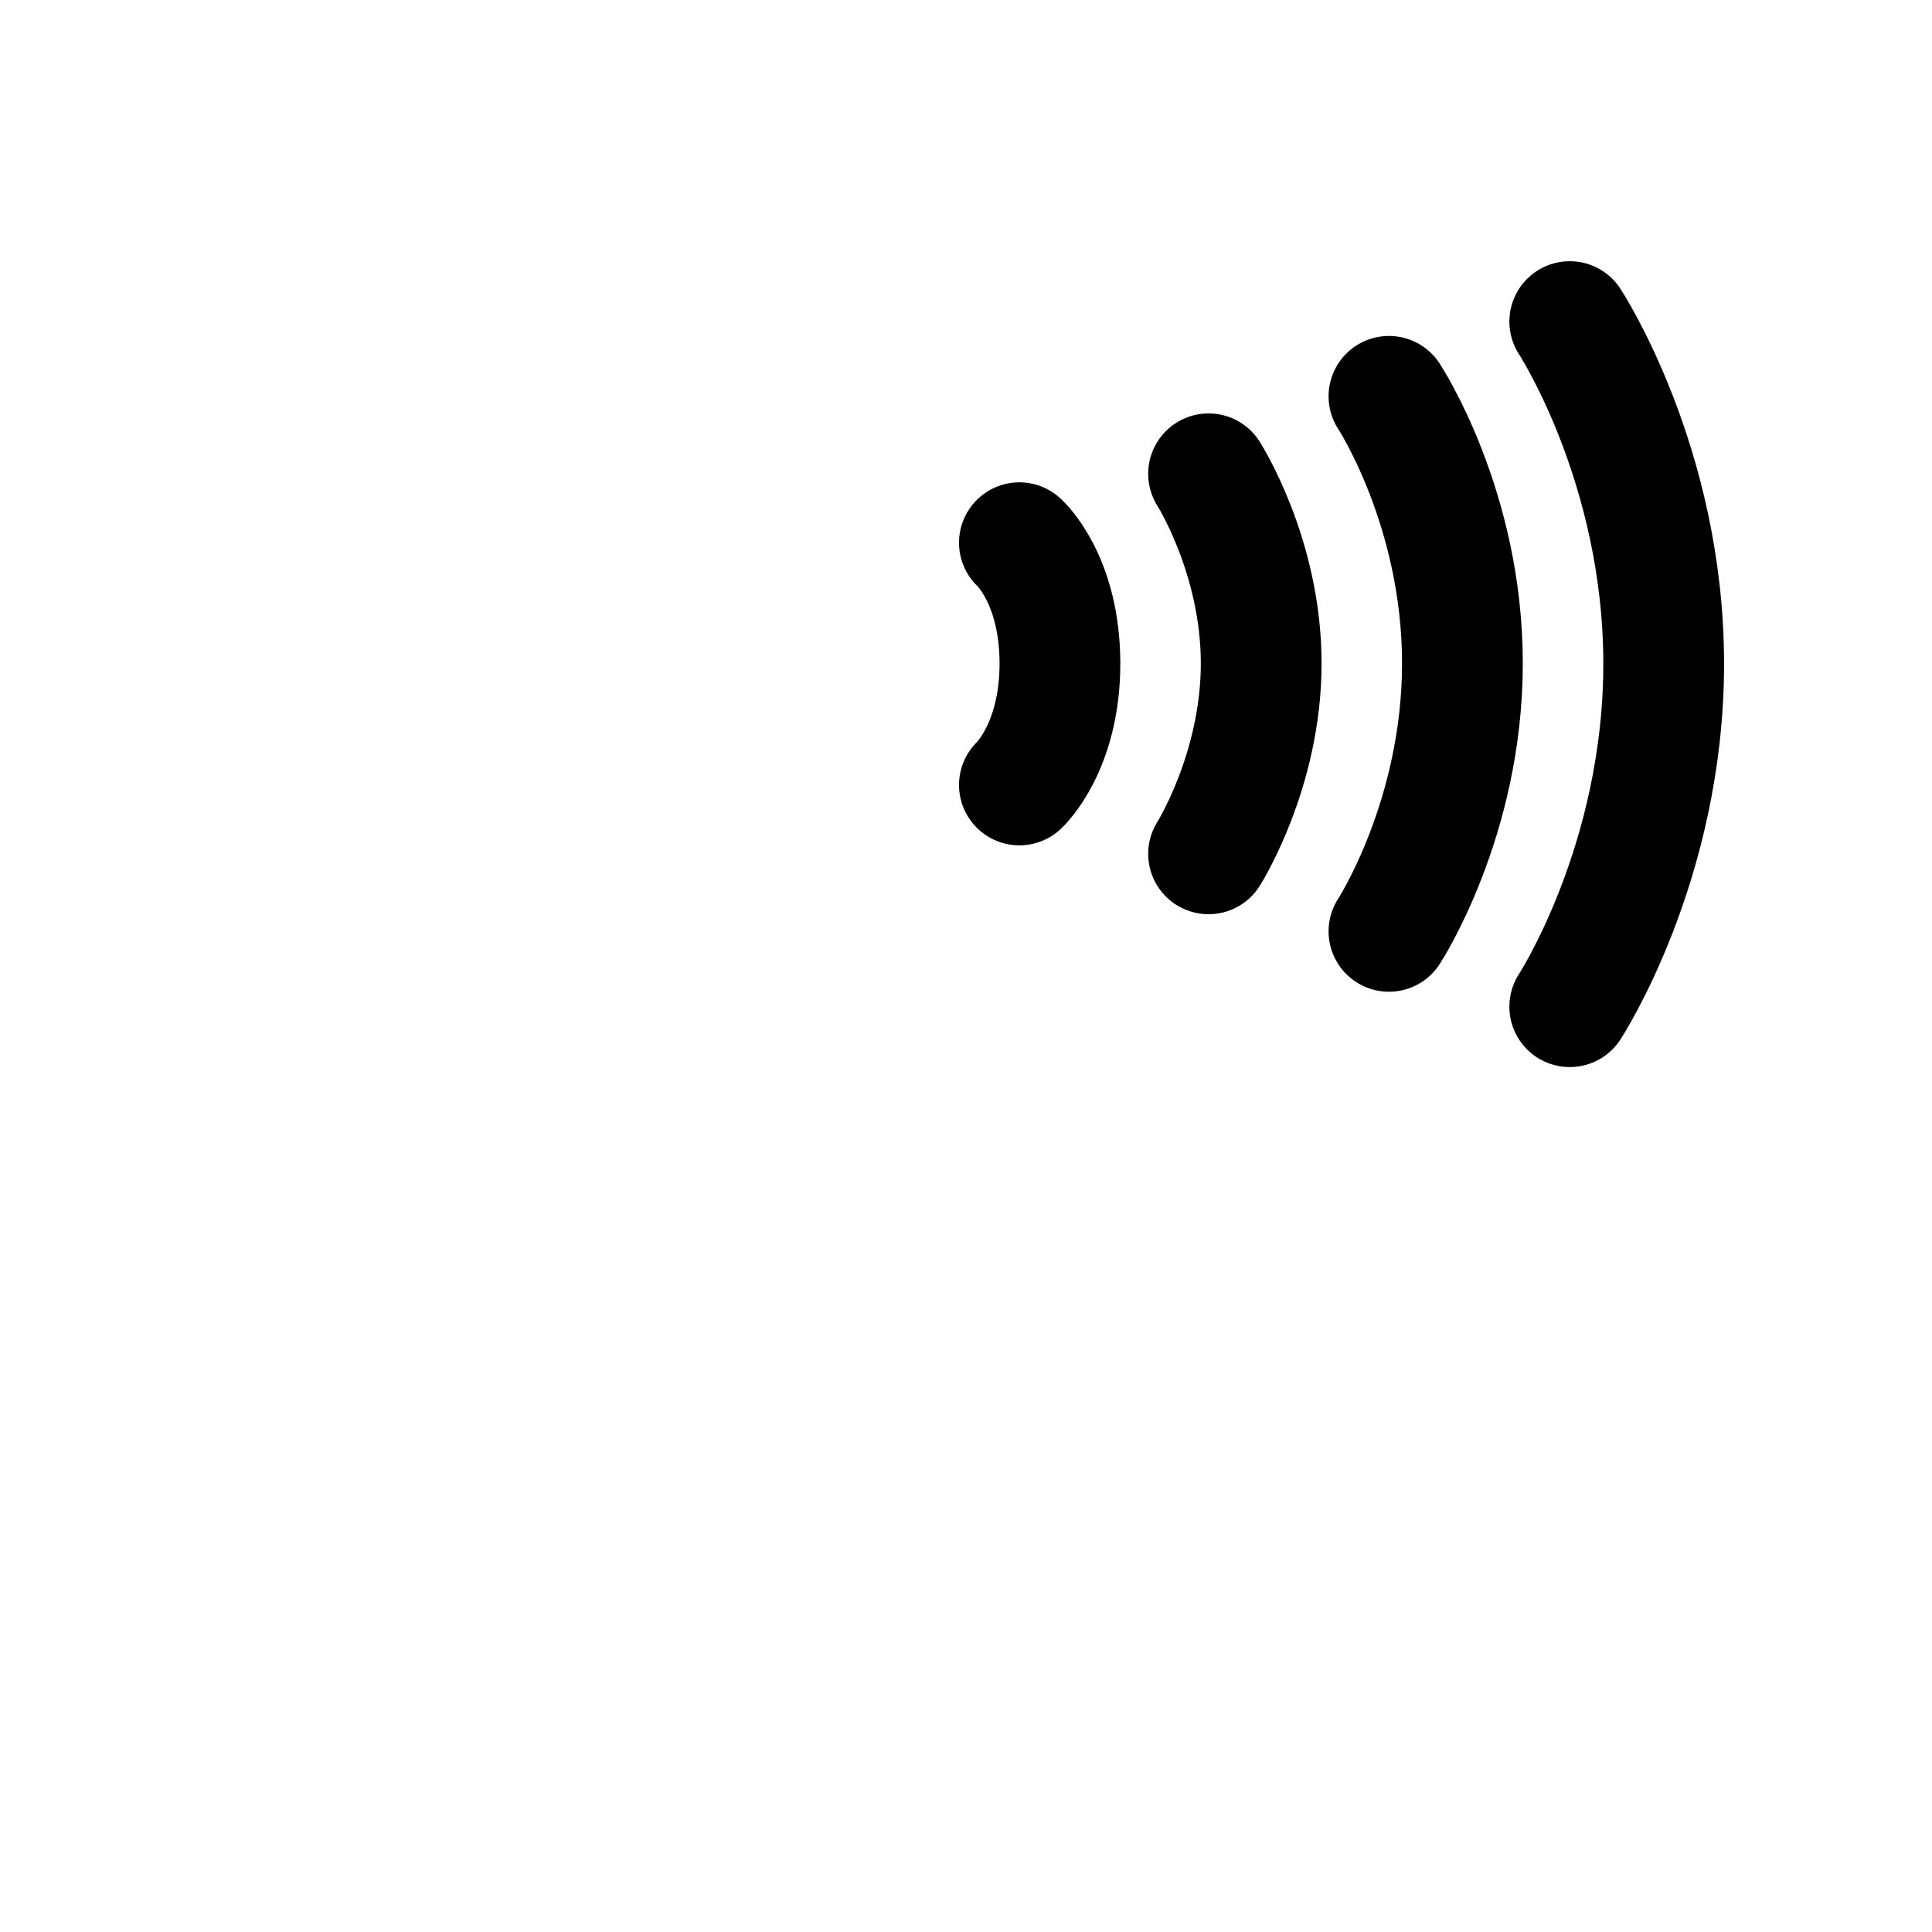
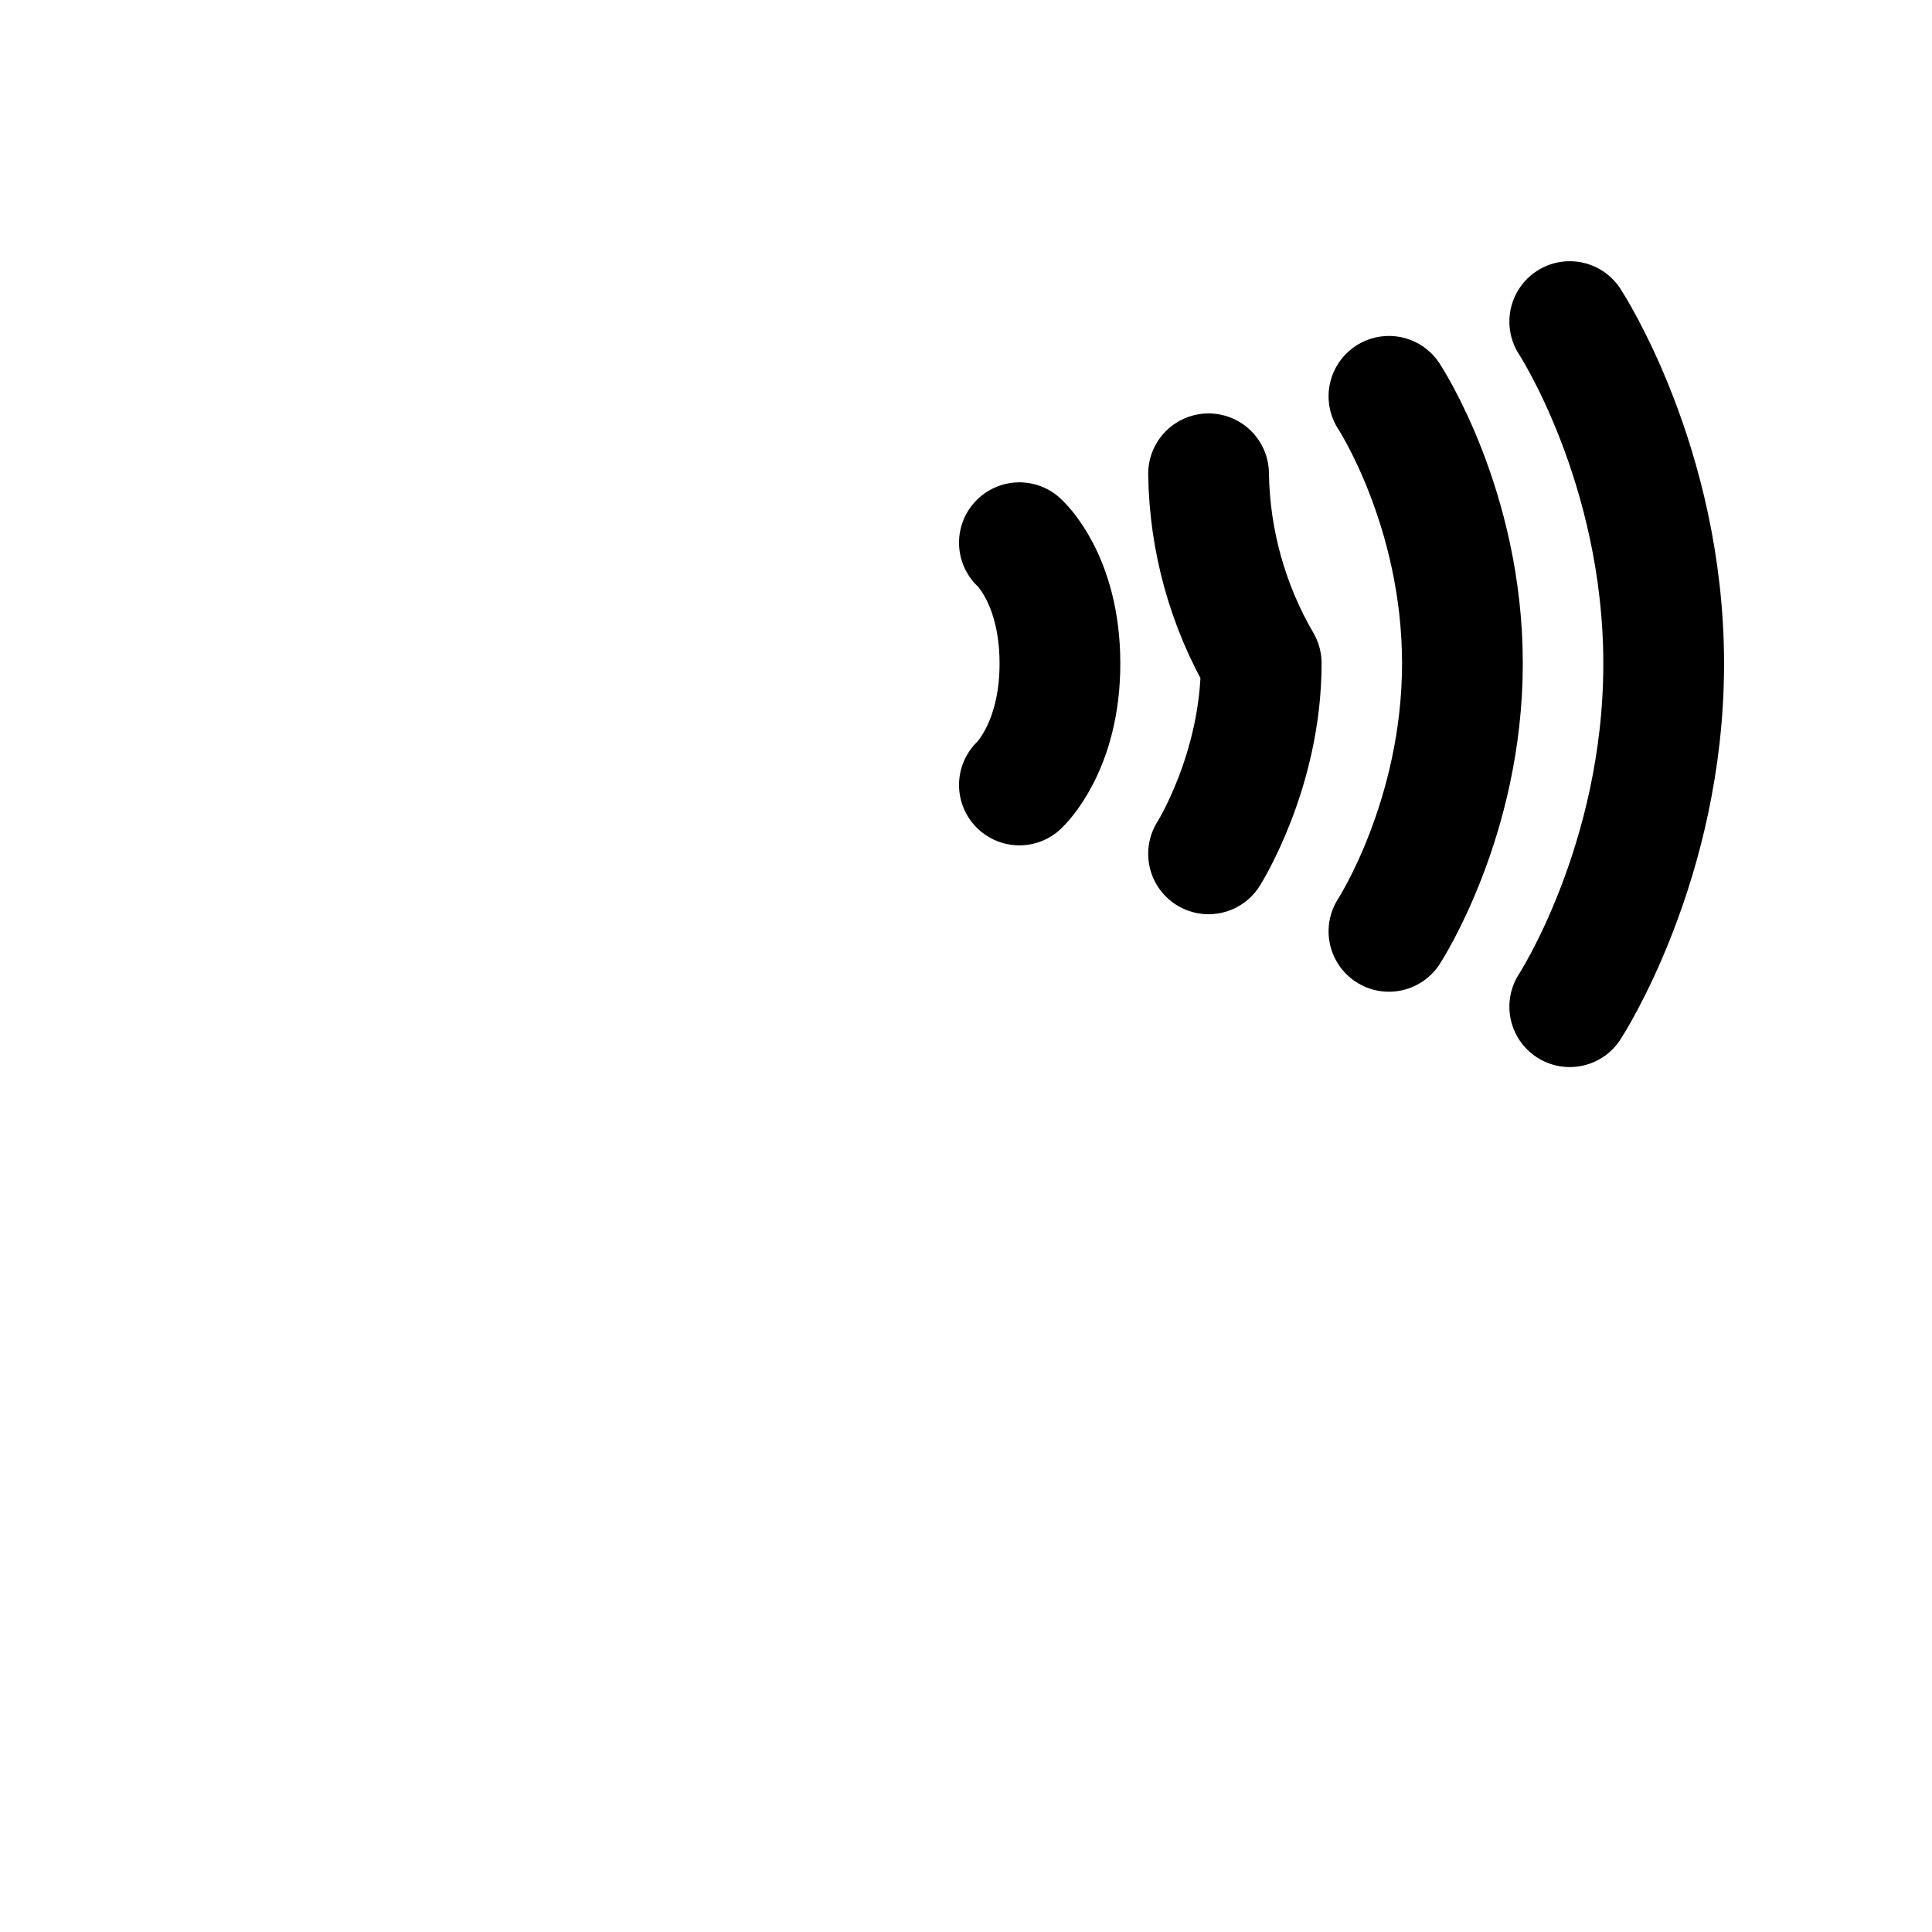
- <svg xmlns="http://www.w3.org/2000/svg" xmlns:xlink="http://www.w3.org/1999/xlink" width="192" height="192" viewBox="0 0 50.8 50.8" version="1.1" id="svg5">
-   <defs id="defs2">
-     <clipPath clipPathUnits="userSpaceOnUse" id="clipPath1083">
-       <rect style="fill:#000000;fill-opacity:1;stroke:#ff9800;stroke-width:0.187;stroke-miterlimit:4;stroke-dasharray:none" id="rect1085" width="37.846" height="34.296" x="-37.988" y="-5.779" />
-     </clipPath>
-     <clipPath clipPathUnits="userSpaceOnUse" id="clipPath1439">
-       <path style="fill:#d8e1ff;fill-opacity:1;stroke-width:0.116" d="m -35.074,44.51 c 0.001,-0.048 0.405,-0.944 0.897,-1.991 0.659,-1.402 0.971,-1.943 1.182,-2.05 0.287,-0.145 4.275,-0.225 4.275,-0.085 0,0.035 -0.079,0.216 -0.175,0.401 l -0.175,0.338 -1.704,0.032 -1.704,0.032 -0.6,1.214 c -0.643,1.302 -0.674,1.387 -0.502,1.387 0.062,0 0.293,-0.392 0.514,-0.87 0.51,-1.104 0.724,-1.21 2.433,-1.21 0.694,0 1.217,0.047 1.217,0.11 0,0.061 -0.06,0.243 -0.134,0.405 -0.128,0.282 -0.176,0.294 -1.127,0.296 -0.546,7.94e-4 -1.054,0.041 -1.13,0.089 -0.075,0.048 -0.33,0.515 -0.566,1.039 l -0.429,0.952 h -1.139 c -0.627,0 -1.138,-0.039 -1.137,-0.087 z m 4.679,-0.146 c 0.191,-0.603 0.999,-2.173 1.22,-2.374 0.21,-0.19 0.46,-0.231 1.623,-0.266 1.453,-0.043 1.482,-0.032 1.241,0.498 -0.129,0.283 -0.174,0.294 -1.142,0.294 -0.67,0 -1.044,0.048 -1.117,0.144 -0.06,0.079 -0.288,0.548 -0.505,1.04 l -0.396,0.896 -0.499,1.14e-4 c -0.448,1.11e-4 -0.491,-0.024 -0.425,-0.233 z m 3.486,0.156 c -0.168,-0.168 -0.057,-0.629 0.383,-1.58 0.34,-0.736 0.528,-1.013 0.722,-1.061 0.144,-0.036 0.938,-0.05 1.765,-0.032 l 1.503,0.033 0.034,0.295 c 0.04,0.347 -0.579,1.787 -0.929,2.161 -0.23,0.245 -0.334,0.26 -1.822,0.26 -0.868,0 -1.613,-0.035 -1.656,-0.077 z m 3.048,-1.262 c 0.125,-0.291 0.227,-0.58 0.227,-0.641 0,-0.064 -0.356,-0.097 -0.838,-0.077 l -0.838,0.034 -0.255,0.52 c -0.14,0.286 -0.257,0.559 -0.26,0.607 -0.003,0.048 0.387,0.087 0.866,0.087 h 0.871 z m 0.921,1.29 c 0,-0.027 0.283,-0.651 0.629,-1.387 l 0.629,-1.339 h 1.679 c 2.156,0 2.149,-0.008 1.416,1.593 l -0.515,1.123 -0.529,0.035 -0.529,0.035 0.455,-0.989 0.455,-0.989 h -0.904 -0.904 l -0.438,0.982 -0.438,0.982 h -0.502 c -0.276,0 -0.502,-0.022 -0.502,-0.049 z m 4.548,-0.552 c 0.903,-2.021 1.036,-2.229 1.448,-2.269 0.215,-0.021 0.43,0.005 0.477,0.058 0.048,0.052 -0.191,0.693 -0.53,1.424 l -0.617,1.329 -0.526,0.035 -0.526,0.035 z m 1.601,0.462 c -0.206,-0.206 -0.188,-0.28 0.399,-1.566 l 0.54,-1.185 h 0.501 c 0.276,0 0.501,0.021 0.501,0.046 0,0.025 -0.206,0.494 -0.457,1.04 l -0.457,0.994 h 0.903 0.903 l 0.477,-1.04 0.477,-1.04 h 0.465 c 0.256,0 0.465,0.052 0.465,0.115 0,0.233 -0.961,2.262 -1.19,2.514 -0.224,0.245 -0.326,0.26 -1.812,0.26 -1.071,0 -1.619,-0.044 -1.714,-0.139 z m 3.907,0.075 c 0,-0.035 0.079,-0.217 0.176,-0.405 l 0.176,-0.341 h 1.442 c 1.746,0 1.965,-0.208 0.269,-0.256 -1.447,-0.041 -1.553,-0.133 -1.145,-1.002 0.198,-0.423 0.366,-0.613 0.619,-0.701 0.309,-0.108 3.549,-0.181 3.549,-0.08 0,0.022 -0.057,0.204 -0.127,0.405 l -0.127,0.364 h -1.427 c -0.826,0 -1.457,0.049 -1.498,0.116 -0.046,0.074 0.303,0.116 0.963,0.116 0.837,0 1.085,0.041 1.3,0.215 0.265,0.215 0.265,0.216 0.061,0.752 -0.321,0.841 -0.437,0.883 -2.465,0.883 -0.971,0 -1.766,-0.029 -1.766,-0.064 z m -4.213,-3.317 c 0.134,-0.437 0.292,-0.549 0.771,-0.549 0.393,0 0.448,0.03 0.377,0.202 -0.046,0.111 -0.109,0.293 -0.141,0.405 -0.044,0.154 -0.182,0.202 -0.573,0.202 -0.48,0 -0.509,-0.017 -0.435,-0.26 z M -35.693,28.916 c -0.042,-0.042 -0.075,-1.174 -0.073,-2.514 l 0.004,-2.437 1.701,-1.361 c 0.935,-0.748 1.896,-1.521 2.134,-1.716 l 0.433,-0.355 v 4.23 4.23 h -2.061 c -1.134,0 -2.096,-0.035 -2.138,-0.077 z m 5.702,-4.759 V 19.32 l 0.57,-0.48 c 0.313,-0.264 0.593,-0.48 0.622,-0.48 0.029,0 0.56,0.626 1.18,1.39 0.62,0.765 1.276,1.515 1.458,1.669 l 0.331,0.278 v 3.648 3.648 h -2.081 -2.081 z m 5.664,1.262 v -3.575 l 0.324,-0.162 c 0.178,-0.089 1.049,-0.752 1.936,-1.473 0.887,-0.721 1.677,-1.361 1.757,-1.421 0.115,-0.088 0.144,0.94 0.144,5.048 v 5.158 h -2.081 -2.081 z m 5.692,-2.23 0.03,-5.805 2.022,-1.651 c 1.112,-0.908 2.061,-1.651 2.109,-1.651 0.048,0 0.088,3.355 0.088,7.455 v 7.455 h -2.139 -2.139 z m 5.636,-2.278 v -8.082 l 0.777,-0.645 c 0.72,-0.598 0.807,-0.639 1.185,-0.558 0.517,0.11 1.452,0.112 1.939,0.004 l 0.376,-0.084 v 8.724 8.724 h -2.138 -2.138 v -8.082 z m -24.069,1.775 c -0.342,-0.186 -0.499,-0.588 -0.394,-1.008 0.07,-0.278 8.175,-6.985 8.675,-7.178 0.538,-0.208 0.793,4.23e-4 2.376,1.948 0.855,1.052 1.598,1.912 1.652,1.912 0.054,0 2.519,-1.973 5.477,-4.384 l 5.38,-4.384 0.639,0.639 c 0.622,0.622 0.633,0.645 0.422,0.847 -0.862,0.831 -11.777,9.593 -11.95,9.593 -0.464,0 -0.8,-0.316 -2.292,-2.158 -1.393,-1.72 -1.56,-1.888 -1.734,-1.737 -0.818,0.711 -7.207,5.865 -7.394,5.965 -0.309,0.165 -0.473,0.155 -0.858,-0.054 z M -4.706,13.879 c -0.111,-0.025 -0.697,-0.6 -1.303,-1.279 -1.197,-1.342 -1.293,-1.6 -0.744,-2.008 0.204,-0.152 0.368,-0.191 0.536,-0.127 0.133,0.05 0.716,0.619 1.295,1.264 0.83,0.924 1.053,1.245 1.053,1.517 0,0.458 -0.369,0.737 -0.838,0.632 z m -6.213,-3.481 c -2.588,-0.852 -3.449,-3.816 -1.679,-5.775 0.933,-1.033 2.663,-1.415 3.895,-0.86 0.76,0.342 1.525,1.089 1.842,1.798 0.373,0.834 0.371,2.107 -0.004,2.885 -0.333,0.691 -1.024,1.387 -1.704,1.716 -0.567,0.275 -1.845,0.403 -2.351,0.236 z M -18.819,9.132 c -0.249,-0.276 -0.244,-0.747 0.011,-0.971 0.251,-0.22 3.072,-0.828 3.428,-0.738 0.364,0.091 0.564,0.565 0.395,0.936 -0.152,0.334 -0.102,0.315 -1.856,0.693 -1.619,0.348 -1.731,0.353 -1.978,0.08 z M -3.522,8.636 c -1.172,-0.174 -1.483,-0.261 -1.647,-0.46 -0.268,-0.325 -0.255,-0.492 0.066,-0.865 l 0.268,-0.312 1.648,0.238 c 1.75,0.253 2.092,0.402 2.092,0.911 0,0.35 -0.39,0.738 -0.722,0.718 -0.143,-0.008 -0.91,-0.112 -1.705,-0.23 z M -16.514,4.308 c -1.644,-0.897 -1.687,-0.931 -1.687,-1.316 0,-0.411 0.267,-0.699 0.648,-0.699 0.28,0 2.569,1.144 2.964,1.481 0.251,0.215 0.263,0.754 0.021,0.996 -0.3,0.3 -0.742,0.195 -1.945,-0.462 z m 10.68,0.181 c -0.255,-0.255 -0.289,-0.485 -0.12,-0.801 0.162,-0.303 2.703,-1.857 3.037,-1.857 0.536,0 0.849,0.642 0.522,1.069 -0.21,0.274 -2.762,1.821 -3.003,1.821 -0.112,0 -0.308,-0.104 -0.436,-0.231 z M -12.675,2.206 c -0.22,-0.256 -1.249,-2.845 -1.249,-3.142 0,-0.53 0.818,-0.794 1.185,-0.383 0.234,0.262 1.242,2.776 1.242,3.098 0,0.544 -0.822,0.843 -1.178,0.427 z m 3.761,-0.213 c -0.19,-0.291 -0.181,-0.349 0.315,-1.865 0.55,-1.682 0.76,-1.973 1.324,-1.832 0.582,0.146 0.591,0.48 0.053,2.108 -0.27,0.817 -0.57,1.576 -0.667,1.687 -0.269,0.309 -0.792,0.259 -1.025,-0.098 z" id="path1441" />
-     </clipPath>
-     <linearGradient id="rect8192_1_" gradientUnits="userSpaceOnUse" x1="-111.722" y1="241.804" x2="-111.943" y2="255.826" gradientTransform="matrix(1.125845,0,0,-1.112512,264.4971,351.0911)">
-       <stop offset="0" style="stop-color:#358C7B" id="stop3427" />
-       <stop offset="0.526" style="stop-color:#33A65E" id="stop3429" />
-     </linearGradient>
-     <linearGradient id="rect8199_1_" gradientUnits="userSpaceOnUse" x1="-123.891" y1="223.628" x2="-99.772" y2="235.917" gradientTransform="matrix(1.125845,0,0,-1.112512,264.4971,351.0911)">
-       <stop offset="0" style="stop-color:#222B90" id="stop3433" />
-       <stop offset="1" style="stop-color:#367B99" id="stop3435" />
-     </linearGradient>
-     <linearGradient id="rect8206_1_" gradientUnits="userSpaceOnUse" x1="-208.432" y1="210.773" x2="-185.032" y2="210.773" gradientTransform="matrix(1.125845,0,0,-1.112512,264.4971,351.0911)">
-       <stop offset="0" style="stop-color:#FF9900" id="stop3439" />
-       <stop offset="1" style="stop-color:#FF8000" id="stop3441" />
-     </linearGradient>
-     <linearGradient id="rect8213_1_" gradientUnits="userSpaceOnUse" x1="-180.132" y1="210.773" x2="-156.732" y2="210.773" gradientTransform="matrix(1.125845,0,0,-1.112512,264.4971,351.0911)">
-       <stop offset="0" style="stop-color:#FF8000" id="stop3445" />
-       <stop offset="1" style="stop-color:#CC1953" id="stop3447" />
-     </linearGradient>
-     <linearGradient id="rect8220_1_" gradientUnits="userSpaceOnUse" x1="-151.832" y1="210.773" x2="-128.432" y2="210.773" gradientTransform="matrix(1.125845,0,0,-1.112512,264.4971,351.0911)">
-       <stop offset="0" style="stop-color:#CC1953" id="stop3451" />
-       <stop offset="1" style="stop-color:#241284" id="stop3453" />
-     </linearGradient>
-     <linearGradient id="rect8227_1_" gradientUnits="userSpaceOnUse" x1="-123.56" y1="210.773" x2="-100.16" y2="210.773" gradientTransform="matrix(1.125845,0,0,-1.112512,264.4971,351.0911)">
-       <stop offset="0" style="stop-color:#222B90" id="stop3457" />
-       <stop offset="1" style="stop-color:#3559A6" id="stop3459" />
-     </linearGradient>
-     <linearGradient id="rect8234_1_" gradientUnits="userSpaceOnUse" x1="-152.755" y1="226.081" x2="-127.508" y2="233.464" gradientTransform="matrix(1.125845,0,0,-1.112512,264.4971,351.0911)">
-       <stop offset="0" style="stop-color:#CC1953" id="stop3463" />
-       <stop offset="1" style="stop-color:#241284" id="stop3465" />
-     </linearGradient>
-     <linearGradient id="rect8241_1_" gradientUnits="userSpaceOnUse" x1="-180.965" y1="234.334" x2="-155.899" y2="225.211" gradientTransform="matrix(1.125845,0,0,-1.112512,264.4971,351.0911)">
-       <stop offset="2.669841e-03" style="stop-color:#FFCC00" id="stop3469" />
-       <stop offset="1" style="stop-color:#CE1938" id="stop3471" />
-     </linearGradient>
-     <linearGradient id="rect8248_1_" gradientUnits="userSpaceOnUse" x1="-178.165" y1="257.754" x2="-158.699" y2="239.791" gradientTransform="matrix(1.125845,0,0,-1.112512,264.4971,351.0911)">
-       <stop offset="2.669841e-03" style="stop-color:#FFD100" id="stop3475" />
-       <stop offset="1" style="stop-color:#FD5A22" id="stop3477" />
-     </linearGradient>
-     <clipPath clipPathUnits="userSpaceOnUse" id="clipPath6670">
-       <g id="g6674" style="stroke-width:1">
-         <path style="display:inline;fill:none;fill-opacity:1;fill-rule:nonzero;stroke:#000000;stroke-width:0.265;stroke-miterlimit:4;stroke-dasharray:none;stroke-opacity:1" xlink:href="#path6035" id="path6672" />
-       </g>
-     </clipPath>
-     <clipPath clipPathUnits="userSpaceOnUse" id="clipPath2422">
-       <path d="m 194.882,17.689 c -8.14,0 -16.056,1.697 -23.235,4.807 -7.211,3.045 -13.011,6.73 -18.427,12.018 -5.32,5.32 -9.71,12.114 -12.819,19.229 -3.045,7.179 -4.807,14.293 -4.807,22.433 0,8.14 1.764,16.056 4.807,23.234 3.109,7.083 7.499,13.14 12.819,18.427 5.416,5.352 11.217,9.71 18.427,12.819 7.179,3.045 15.094,4.807 23.235,4.807 8.204,0 16.056,-1.764 23.235,-4.807 7.115,-3.109 13.139,-7.467 18.427,-12.819 5.32,-5.288 9.71,-11.345 12.819,-18.427 3.045,-7.179 4.807,-15.094 4.807,-23.234 0,-8.14 -1.764,-15.255 -4.807,-22.433 -3.109,-7.115 -7.499,-13.909 -12.819,-19.229 -5.288,-5.288 -11.313,-8.973 -18.427,-12.018 -7.179,-3.109 -15.03,-4.807 -23.235,-4.807 z M 76.306,171.518 c -8.14,0 -15.255,0.897 -22.433,4.006 -7.179,3.077 -13.877,7.499 -19.229,12.819 -5.32,5.32 -8.973,12.05 -12.018,19.229 -3.109,7.115 -4.807,14.293 -4.807,22.433 V 359.797 H 289.422 v 36.054 H 17.819 v 6.41 16.825 c 0,8.172 1.731,16.056 4.807,23.235 3.045,7.179 6.73,13.075 12.018,18.427 5.352,5.288 12.05,9.742 19.229,12.819 7.179,3.109 14.293,4.807 22.433,4.807 H 313.458 c 8.14,0 15.255,-1.697 22.433,-4.807 7.211,-3.077 13.941,-7.531 19.229,-12.819 5.352,-5.352 9.71,-11.249 12.819,-18.427 3.109,-7.179 4.006,-15.062 4.006,-23.235 V 402.26 289.293 H 100.342 v -35.252 h 271.603 v -24.036 c 0,-8.14 -0.864,-15.319 -4.006,-22.433 -3.077,-7.179 -7.467,-13.909 -12.819,-19.229 -5.288,-5.32 -12.018,-9.742 -19.229,-12.819 -7.179,-3.109 -14.293,-4.006 -22.433,-4.006 z" id="path2424" style="fill:none;fill-opacity:1;fill-rule:nonzero;stroke:#000000;stroke-width:2.92;stroke-opacity:1" transform="matrix(0.09047938,0,0,0.09074408,97.18995,-0.5372835)" />
+ <svg xmlns="http://www.w3.org/2000/svg" width="192" height="192" viewBox="0 0 50.8 50.8">
+   <defs>
+     <clipPath id="A" />
+     <clipPath id="B">
+       <path d="M194.882 17.689c-8.14 0-16.056 1.697-23.235 4.807-7.211 3.045-13.011 6.73-18.427 12.018-5.32 5.32-9.71 12.114-12.819 19.229-3.045 7.179-4.807 14.293-4.807 22.433s1.764 16.056 4.807 23.234c3.109 7.083 7.499 13.14 12.819 18.427 5.416 5.352 11.217 9.71 18.427 12.819 7.179 3.045 15.094 4.807 23.235 4.807 8.204 0 16.056-1.764 23.234-4.807 7.115-3.109 13.139-7.467 18.427-12.819 5.32-5.288 9.71-11.345 12.819-18.427 3.045-7.179 4.807-15.094 4.807-23.234s-1.764-15.255-4.807-22.433c-3.109-7.115-7.499-13.909-12.819-19.229-5.288-5.288-11.313-8.973-18.427-12.018-7.179-3.109-15.03-4.807-23.234-4.807zM76.306 171.518c-8.14 0-15.255.897-22.433 4.006-7.179 3.077-13.877 7.499-19.229 12.819-5.32 5.32-8.973 12.05-12.018 19.229-3.109 7.115-4.807 14.293-4.807 22.433v129.793h271.603v36.054H17.819v6.41 16.825c0 8.172 1.731 16.056 4.807 23.235 3.045 7.179 6.73 13.075 12.018 18.427 5.352 5.288 12.05 9.742 19.229 12.819 7.179 3.109 14.293 4.807 22.433 4.807h237.152c8.14 0 15.255-1.697 22.433-4.807 7.211-3.077 13.941-7.531 19.229-12.819 5.352-5.352 9.71-11.249 12.819-18.427s4.006-15.062 4.006-23.235V402.26 289.293H100.342V254.04h271.603v-24.036c0-8.14-.864-15.319-4.006-22.433-3.077-7.179-7.467-13.909-12.819-19.229-5.288-5.32-12.018-9.742-19.229-12.819-7.179-3.109-14.293-4.006-22.433-4.006z" transform="matrix(.090479 0 0 .090744 97.18995 -.537283)" fill="none" stroke="#000" stroke-width="2.92" stroke-opacity="1" />
    </clipPath>
  </defs>
-   <g id="layer3" style="display:inline">
-     <g id="g7416" transform="matrix(0.5780378,0,0,0.5780378,-50.49683,19.40373)" style="display:inline;stroke-width:10.757;stroke-miterlimit:4;stroke-dasharray:none" clip-path="url(#clipPath2422)">
-       <path style="display:inline;fill:none;fill-opacity:1;fill-rule:nonzero;stroke:#000000;stroke-width:10.757;stroke-linecap:round;stroke-linejoin:round;stroke-miterlimit:4;stroke-dasharray:none;stroke-dashoffset:0;stroke-opacity:1;paint-order:normal" xlink:href="#path6035" id="path6192" clip-path="url(#clipPath6670)" transform="translate(89.42235,-3.429306)" d="m 25.4,4.232 c -0.748,0 -1.475,0.158 -2.135,0.443 -0.663,0.28 -1.196,0.618 -1.693,1.104 -0.489,0.489 -0.892,1.114 -1.178,1.768 -0.28,0.66 -0.441,1.313 -0.441,2.061 0,0.748 0.162,1.475 0.441,2.135 0.286,0.651 0.689,1.207 1.178,1.693 0.498,0.492 1.031,0.892 1.693,1.178 0.66,0.28 1.387,0.443 2.135,0.443 0.754,0 1.475,-0.164 2.135,-0.443 0.654,-0.286 1.207,-0.686 1.693,-1.178 0.489,-0.486 0.892,-1.043 1.178,-1.693 0.28,-0.66 0.441,-1.387 0.441,-2.135 0,-0.748 -0.162,-1.401 -0.441,-2.061 C 30.121,6.893 29.717,6.268 29.229,5.779 28.743,5.293 28.189,4.956 27.535,4.676 26.875,4.39 26.154,4.232 25.4,4.232 Z M 14.504,18.369 c -0.748,0 -1.401,0.082 -2.061,0.367 -0.66,0.283 -1.276,0.689 -1.768,1.178 -0.489,0.489 -0.824,1.108 -1.104,1.768 -0.286,0.654 -0.443,1.314 -0.443,2.062 V 35.67 H 34.088 v 3.312 H 9.129 v 0.59 1.547 c 0,0.751 0.161,1.475 0.443,2.135 0.28,0.66 0.618,1.202 1.104,1.693 0.492,0.486 1.108,0.895 1.768,1.178 0.66,0.286 1.313,0.441 2.061,0.441 h 21.793 c 0.748,0 1.401,-0.156 2.061,-0.441 0.663,-0.283 1.282,-0.692 1.768,-1.178 0.492,-0.492 0.892,-1.034 1.178,-1.693 0.286,-0.66 0.369,-1.384 0.369,-2.135 V 39.572 29.191 H 16.713 v -3.24 h 24.959 v -2.207 c 0,-0.748 -0.08,-1.409 -0.369,-2.062 C 41.02,21.022 40.617,20.403 40.125,19.914 39.639,19.425 39.02,19.019 38.357,18.736 37.698,18.451 37.045,18.369 36.297,18.369 Z" />
-     </g>
-     <path style="fill:none;stroke:#000000;stroke-width:3.175;stroke-linecap:round;stroke-linejoin:round;stroke-miterlimit:4;stroke-dasharray:none;stroke-opacity:1" d="m 26.804,14.27 c 0,0 1.061,0.943 1.066,3.164 0.004,2.221 -1.066,3.206 -1.066,3.206" id="path1254" />
-     <path style="fill:none;stroke:#000000;stroke-width:3.175;stroke-linecap:round;stroke-linejoin:round;stroke-miterlimit:4;stroke-dasharray:none;stroke-opacity:1" d="m 31.778,12.458 c 0,0 1.382,2.159 1.384,4.981 0.002,2.823 -1.384,5.012 -1.384,5.012" id="path1256" />
-     <path style="fill:none;stroke:#000000;stroke-width:3.175;stroke-linecap:round;stroke-linejoin:round;stroke-miterlimit:4;stroke-dasharray:none;stroke-opacity:1" d="m 36.521,10.421 c 0,0 1.932,2.931 1.932,7.02 0,4.089 -1.932,7.048 -1.932,7.048" id="path1258" />
-     <path style="fill:none;stroke:#000000;stroke-width:3.175;stroke-linecap:round;stroke-linejoin:round;stroke-miterlimit:4;stroke-dasharray:none;stroke-opacity:1" d="m 41.275,8.456 c 0,0 2.47,3.764 2.47,8.999 0,5.235 -2.47,9.015 -2.47,9.015" id="path1260" />
+   <g transform="matrix(.578038 0 0 .578038 -50.49683 19.40373)" clip-path="url(#B)">
+     <path clip-path="url(#A)" transform="translate(89.422 -3.429)" d="M25.4 4.232c-.748 0-1.475.158-2.135.443-.663.28-1.196.618-1.693 1.104-.489.489-.892 1.114-1.178 1.768-.28.66-.441 1.313-.441 2.061s.162 1.475.441 2.135c.286.651.689 1.207 1.178 1.693.498.492 1.031.892 1.693 1.178.66.28 1.387.443 2.135.443.754 0 1.475-.164 2.135-.443a5.4 5.4 0 0 0 1.693-1.178c.489-.486.892-1.043 1.178-1.693a5.48 5.48 0 0 0 .441-2.135c0-.748-.162-1.401-.441-2.061-.286-.654-.689-1.279-1.178-1.768s-1.04-.824-1.693-1.104c-.66-.286-1.381-.443-2.135-.443zM14.504 18.369c-.748 0-1.401.082-2.061.367s-1.276.689-1.768 1.178-.824 1.108-1.104 1.768c-.286.654-.443 1.314-.443 2.063V35.67h24.959v3.313H9.129v.59 1.547a5.42 5.42 0 0 0 .443 2.135c.28.66.618 1.202 1.104 1.693.492.486 1.108.895 1.768 1.178s1.313.441 2.061.441h21.793c.748 0 1.401-.156 2.061-.441a5.68 5.68 0 0 0 1.768-1.178c.492-.492.892-1.034 1.178-1.693s.369-1.384.369-2.135v-1.547-10.381H16.713v-3.24h24.959v-2.207c0-.748-.08-1.409-.369-2.062-.283-.66-.686-1.279-1.178-1.768a5.63 5.63 0 0 0-1.768-1.178c-.66-.286-1.313-.367-2.061-.367z" fill="none" stroke="#000" stroke-linejoin="round" paint-order="normal" stroke-width="10.757" />
  </g>
+   <path d="M26.804 14.27s1.061.943 1.066 3.164-1.066 3.206-1.066 3.206m4.974-8.182a10.18 10.18 0 0 0 1.384 4.981c.002 2.823-1.384 5.012-1.384 5.012m4.743-12.03s1.932 2.931 1.932 7.02-1.932 7.048-1.932 7.048m4.754-16.033s2.47 3.764 2.47 8.999-2.47 9.015-2.47 9.015" fill="none" stroke="#000" stroke-width="3.175" stroke-linecap="round" stroke-linejoin="round" />
</svg>
